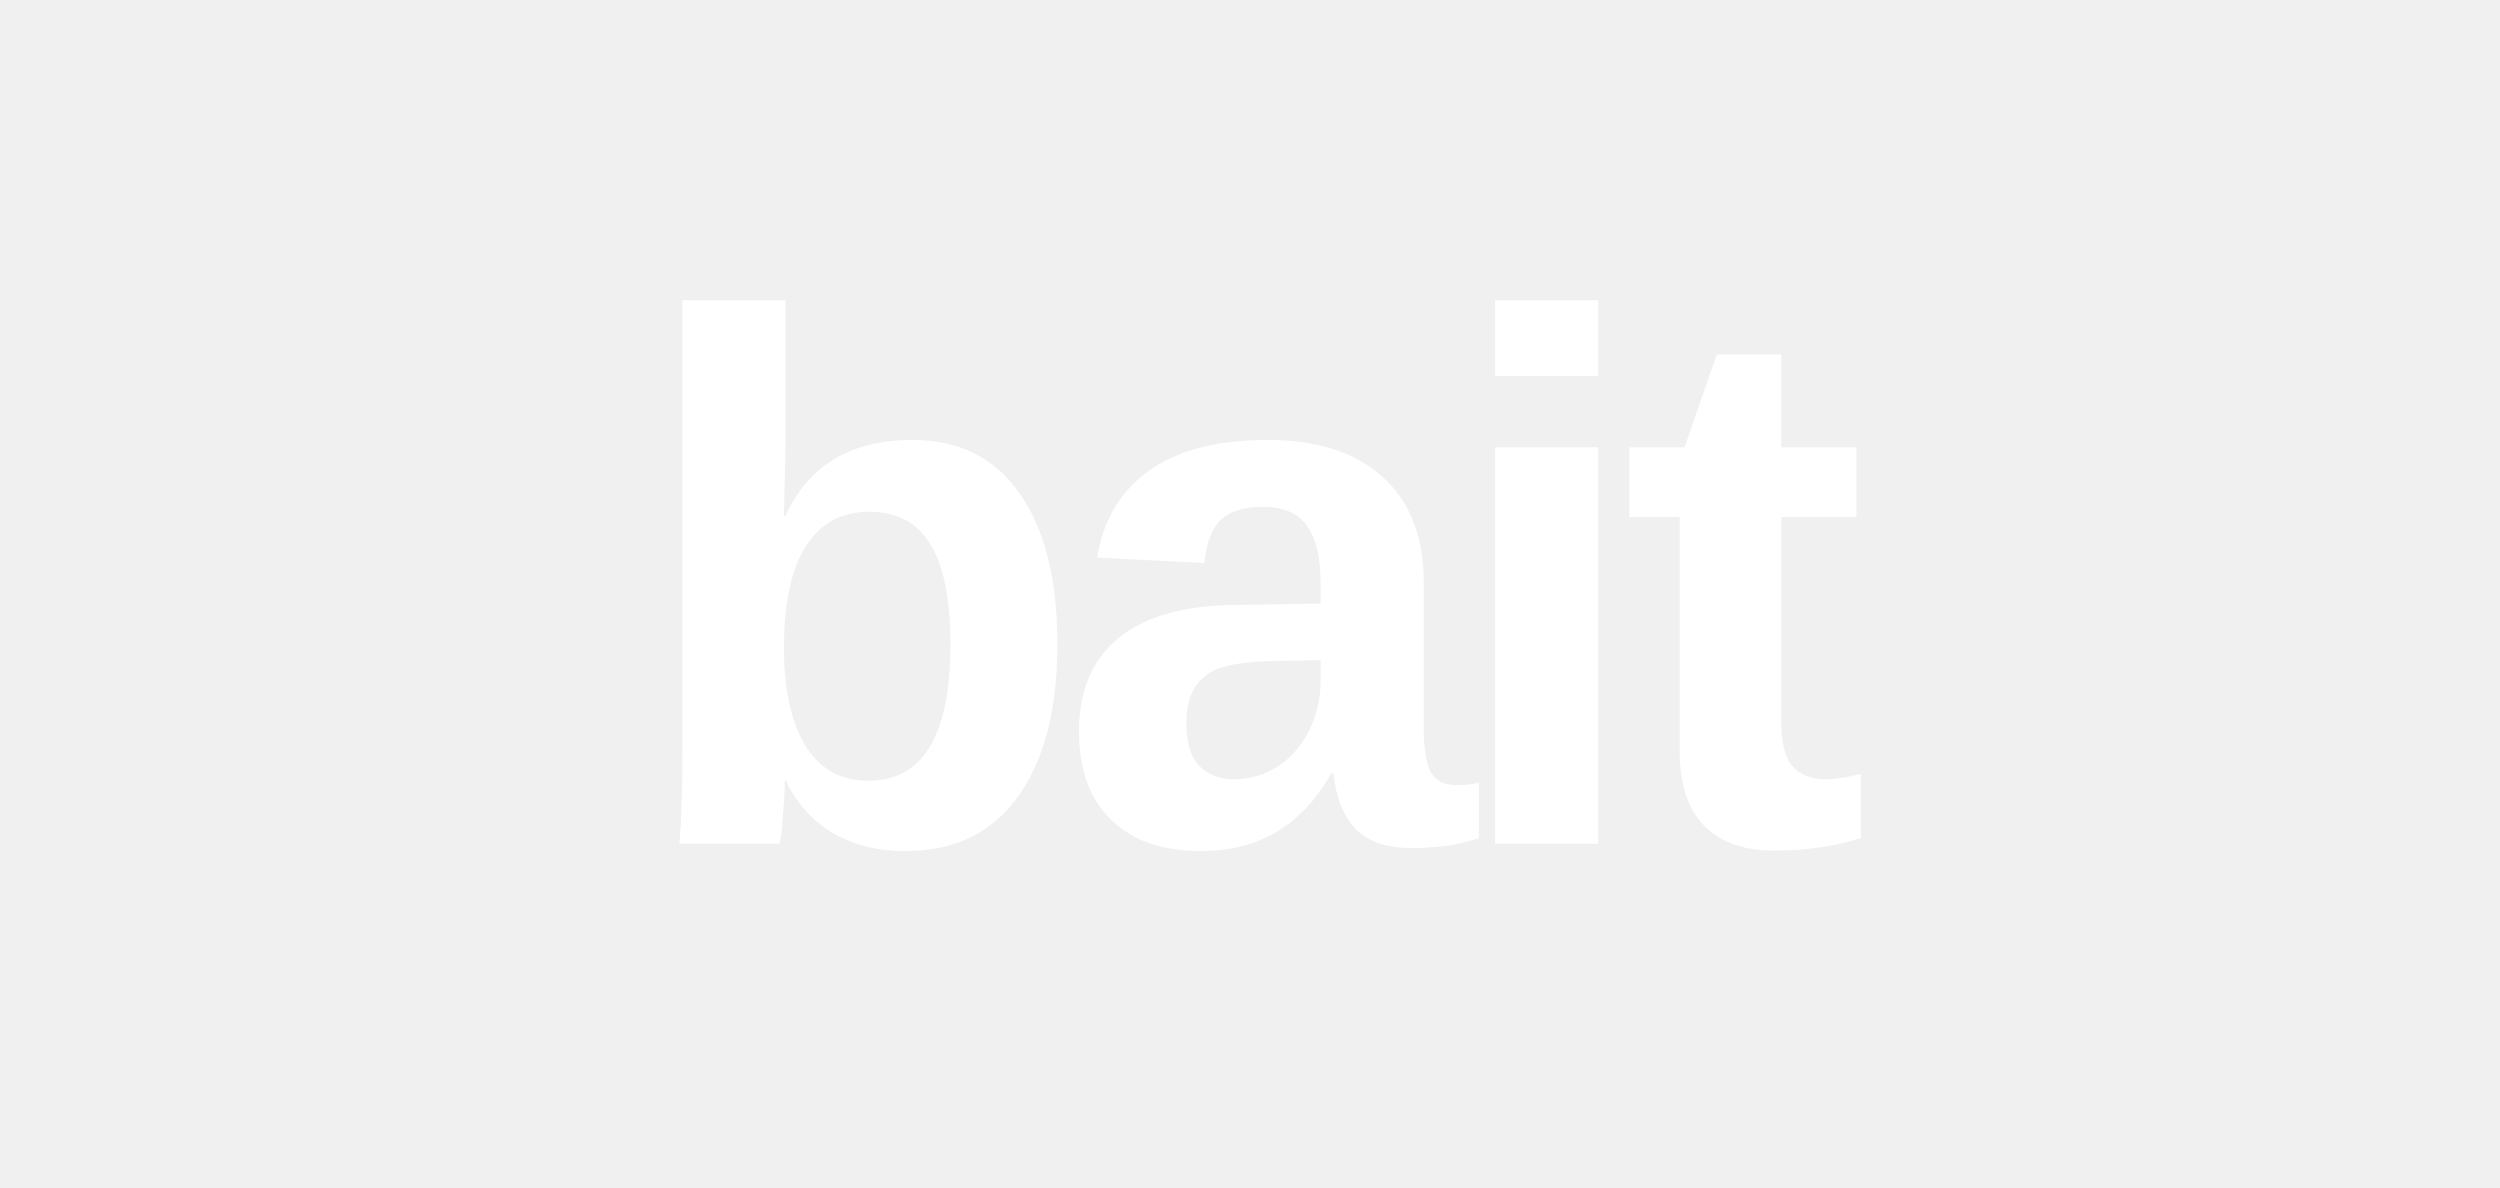
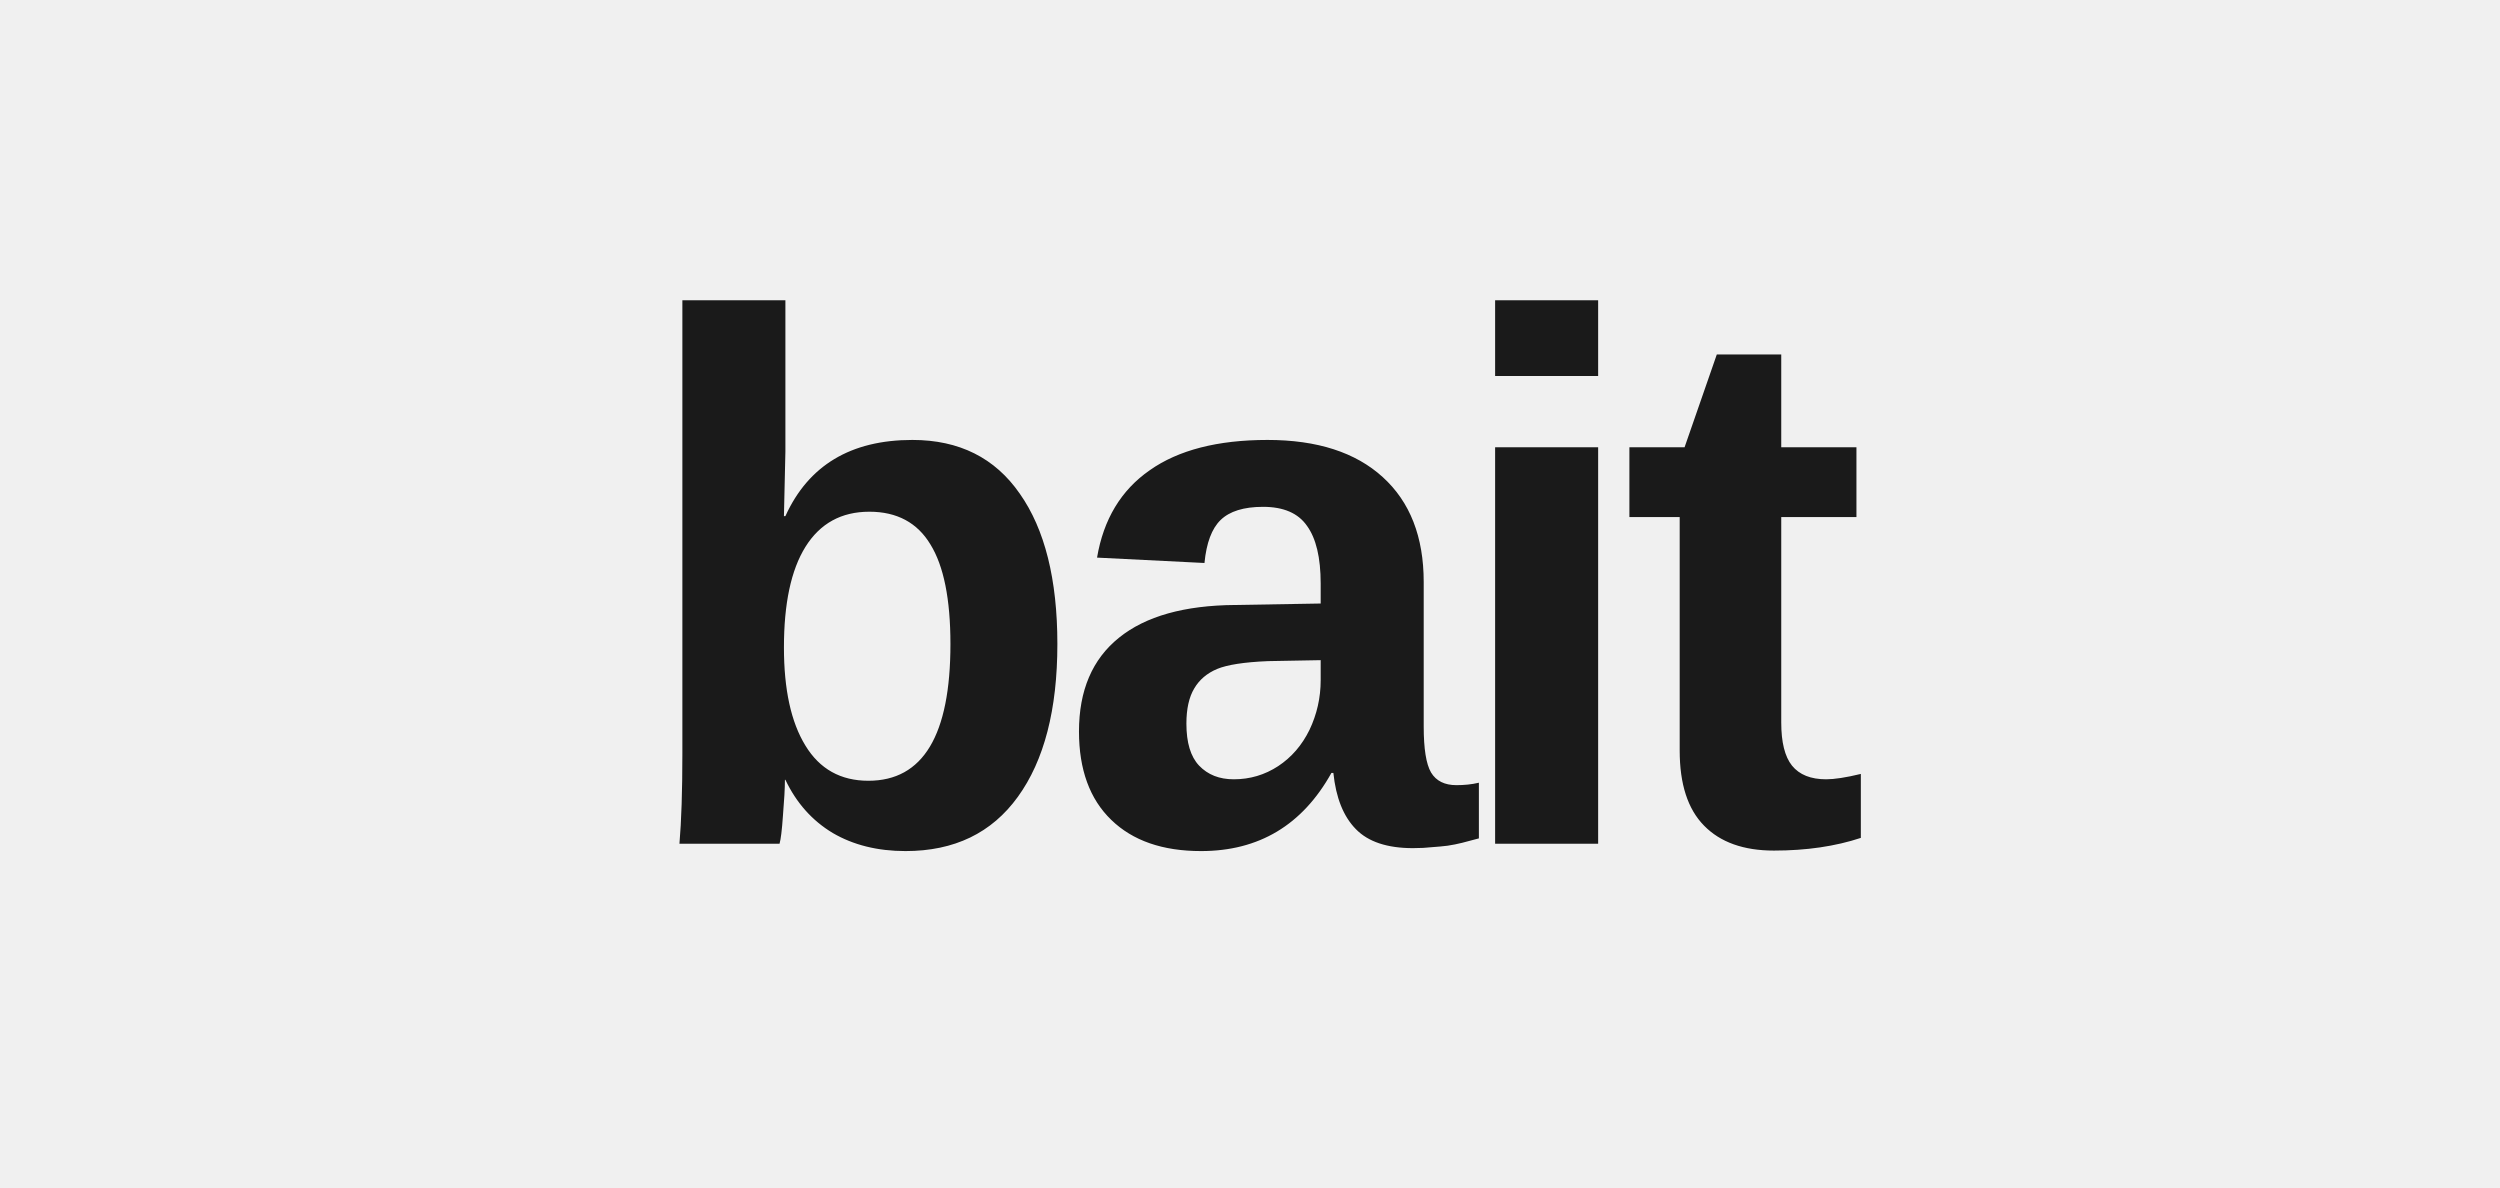
<svg xmlns="http://www.w3.org/2000/svg" width="80" height="38" viewBox="0 0 80 38">
-   <text x="40" y="27" font-family="Arial, Helvetica, sans-serif" font-size="24" font-weight="bold" fill="#FFFFFF" letter-spacing="-1" text-anchor="middle">bait</text>
+   <text x="40" y="27" font-family="Arial, Helvetica, sans-serif" font-size="24" font-weight="bold" fill="#1A1A1A" letter-spacing="-1" text-anchor="middle">bait</text>
</svg>
